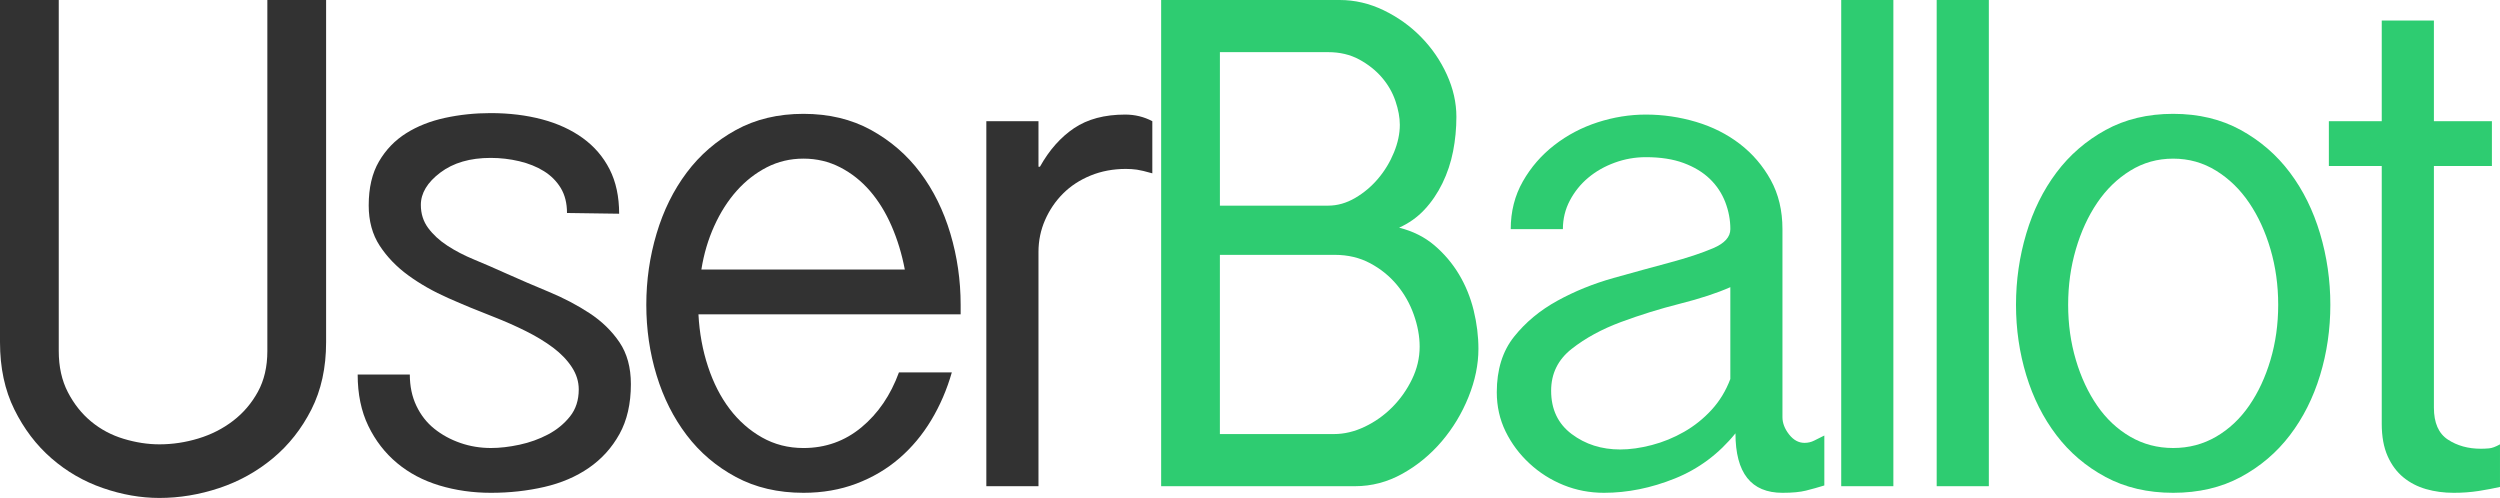
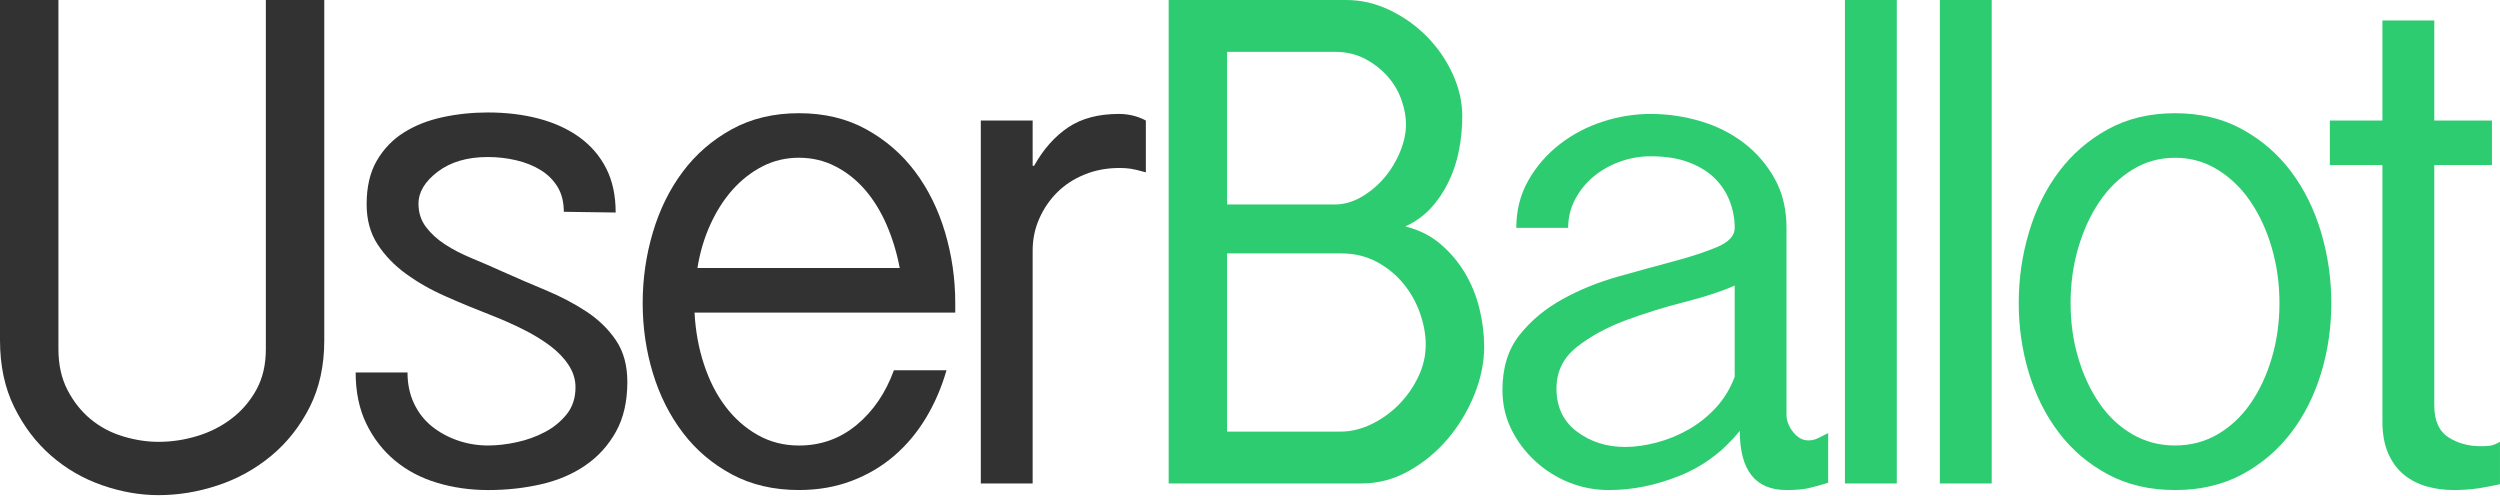
- <svg xmlns="http://www.w3.org/2000/svg" version="1.1" id="Layer_1" x="0px" y="0px" width="177.006px" height="35.256px" viewBox="0 0 177.006 35.256" enable-background="new 0 0 177.006 35.256" xml:space="preserve">
-   <g>
-     <path fill="#323232" d="M4.16,0v24.856c0,1.11,0.214,2.08,0.645,2.912c0.431,0.832,0.981,1.526,1.653,2.08   c0.671,0.555,1.437,0.962,2.298,1.222c0.86,0.26,1.704,0.39,2.53,0.39c0.93,0,1.85-0.138,2.763-0.416   c0.912-0.277,1.729-0.693,2.453-1.248c0.723-0.554,1.308-1.239,1.756-2.054c0.447-0.814,0.671-1.776,0.671-2.886V0h4.16v24.232   c0,1.803-0.347,3.389-1.04,4.758c-0.694,1.37-1.604,2.522-2.73,3.458c-1.127,0.936-2.392,1.638-3.796,2.106   c-1.404,0.468-2.817,0.702-4.238,0.702c-1.318,0-2.652-0.234-4.004-0.702c-1.352-0.468-2.566-1.17-3.64-2.106   c-1.075-0.936-1.95-2.088-2.626-3.458C0.338,27.621,0,26.035,0,24.232V0H4.16z" />
-     <path fill="#323232" d="M29.016,26.52c0,0.824,0.155,1.562,0.466,2.214c0.31,0.652,0.733,1.193,1.268,1.622   c0.535,0.429,1.147,0.764,1.838,1.004c0.69,0.241,1.416,0.36,2.175,0.36c0.621,0,1.294-0.077,2.019-0.233   c0.725-0.156,1.398-0.398,2.02-0.727c0.621-0.328,1.139-0.752,1.553-1.271c0.415-0.519,0.622-1.159,0.622-1.92   c0-0.553-0.165-1.081-0.494-1.582c-0.33-0.501-0.771-0.959-1.326-1.375c-0.555-0.416-1.196-0.805-1.924-1.168   c-0.728-0.363-1.491-0.7-2.288-1.012c-1.075-0.415-2.141-0.855-3.198-1.323c-1.058-0.466-2.002-1.002-2.834-1.609   c-0.832-0.605-1.508-1.306-2.028-2.101s-0.78-1.747-0.78-2.854c0-1.245,0.242-2.283,0.728-3.113   c0.485-0.831,1.126-1.496,1.924-1.998c0.797-0.501,1.716-0.864,2.756-1.089c1.04-0.225,2.114-0.337,3.224-0.337   c1.317,0,2.53,0.148,3.64,0.442c1.109,0.295,2.071,0.737,2.886,1.326c0.814,0.59,1.447,1.326,1.898,2.21   c0.45,0.884,0.676,1.933,0.676,3.146l-3.692-0.052c0-0.693-0.148-1.282-0.442-1.768c-0.295-0.485-0.694-0.884-1.196-1.196   c-0.503-0.312-1.084-0.546-1.742-0.702c-0.659-0.156-1.335-0.234-2.028-0.234c-1.456,0-2.644,0.347-3.562,1.04   c-0.919,0.694-1.378,1.456-1.378,2.288c0,0.624,0.174,1.17,0.521,1.638c0.348,0.468,0.799,0.884,1.357,1.248   c0.557,0.364,1.191,0.694,1.904,0.988c0.713,0.295,1.453,0.616,2.218,0.962c1.008,0.451,2.034,0.893,3.079,1.326   c1.043,0.434,2,0.936,2.87,1.508c0.869,0.572,1.574,1.257,2.113,2.054c0.54,0.798,0.809,1.786,0.809,2.964   c0,1.387-0.27,2.566-0.808,3.536c-0.539,0.971-1.26,1.768-2.164,2.392c-0.903,0.624-1.955,1.075-3.154,1.352   c-1.199,0.277-2.459,0.416-3.781,0.416c-1.286,0-2.502-0.174-3.649-0.52c-1.147-0.346-2.147-0.875-2.999-1.586   c-0.852-0.71-1.53-1.586-2.034-2.626c-0.503-1.04-0.755-2.253-0.755-3.64H29.016z" />
-     <path fill="#323232" d="M67.392,26.364c-0.347,1.214-0.832,2.34-1.456,3.38s-1.378,1.942-2.262,2.704   c-0.884,0.763-1.898,1.361-3.042,1.794s-2.392,0.65-3.744,0.65c-1.803,0-3.398-0.373-4.784-1.118   c-1.387-0.745-2.548-1.733-3.484-2.964s-1.647-2.643-2.132-4.238c-0.486-1.594-0.728-3.258-0.728-4.992   c0-1.733,0.242-3.414,0.728-5.044c0.485-1.629,1.196-3.068,2.132-4.316s2.097-2.253,3.484-3.016   c1.386-0.762,2.981-1.144,4.784-1.144c1.802,0,3.397,0.382,4.784,1.144c1.386,0.763,2.548,1.768,3.484,3.016   s1.646,2.687,2.132,4.316c0.485,1.63,0.728,3.311,0.728,5.044v0.676H49.452c0.069,1.311,0.294,2.543,0.676,3.698   c0.381,1.155,0.892,2.155,1.534,3c0.641,0.845,1.404,1.517,2.288,2.017c0.884,0.5,1.863,0.75,2.938,0.75   c1.56,0,2.929-0.489,4.108-1.467c1.178-0.978,2.062-2.275,2.652-3.889H67.392z M64.063,19.084c-0.208-1.095-0.52-2.121-0.936-3.079   c-0.416-0.958-0.928-1.788-1.534-2.49c-0.607-0.701-1.309-1.257-2.106-1.668c-0.798-0.41-1.664-0.616-2.6-0.616   s-1.803,0.206-2.6,0.616c-0.798,0.411-1.508,0.967-2.132,1.668c-0.624,0.702-1.153,1.532-1.586,2.49   c-0.434,0.958-0.737,1.984-0.91,3.079H64.063z" />
-     <path fill="#323232" d="M69.835,8.58h3.692v3.224h0.104c0.658-1.178,1.464-2.088,2.418-2.73c0.953-0.641,2.158-0.962,3.614-0.962   c0.693,0,1.334,0.156,1.924,0.468v3.692c-0.485-0.138-0.85-0.225-1.092-0.26c-0.243-0.034-0.503-0.052-0.779-0.052   c-0.902,0-1.734,0.156-2.497,0.468c-0.763,0.312-1.413,0.737-1.95,1.274c-0.538,0.538-0.962,1.162-1.274,1.872   c-0.312,0.711-0.468,1.465-0.468,2.262v16.588h-3.692V8.58z" />
-     <path fill="#2ECC71" d="M82.212,0h12.636c1.074,0,2.114,0.243,3.12,0.728c1.005,0.486,1.889,1.118,2.652,1.898   c0.762,0.78,1.369,1.664,1.819,2.652s0.677,1.985,0.677,2.99c0,0.832-0.078,1.646-0.234,2.444   c-0.156,0.798-0.408,1.552-0.754,2.262c-0.347,0.711-0.772,1.335-1.274,1.872c-0.503,0.538-1.101,0.962-1.794,1.274   c0.971,0.243,1.803,0.659,2.496,1.248c0.693,0.59,1.274,1.274,1.742,2.054c0.468,0.78,0.814,1.63,1.04,2.548   c0.225,0.919,0.338,1.829,0.338,2.73c0,1.11-0.234,2.245-0.702,3.406c-0.468,1.162-1.101,2.21-1.897,3.146   c-0.798,0.936-1.726,1.699-2.782,2.288c-1.058,0.59-2.176,0.884-3.354,0.884H82.212V0z M86.372,14.56h7.664   c0.656,0,1.295-0.182,1.917-0.546c0.62-0.364,1.164-0.823,1.63-1.378c0.467-0.554,0.838-1.17,1.114-1.846   c0.276-0.676,0.414-1.326,0.414-1.95c0-0.52-0.104-1.083-0.311-1.69c-0.207-0.606-0.526-1.161-0.958-1.664   c-0.432-0.502-0.967-0.927-1.605-1.274c-0.639-0.346-1.372-0.52-2.201-0.52h-7.664V14.56z M86.372,30.732h8.082   c0.726,0,1.451-0.173,2.177-0.52c0.725-0.346,1.372-0.806,1.942-1.378c0.569-0.572,1.036-1.23,1.398-1.976   c0.362-0.745,0.544-1.516,0.544-2.314c0-0.728-0.138-1.482-0.414-2.262c-0.276-0.78-0.674-1.482-1.192-2.106   s-1.147-1.135-1.891-1.534c-0.742-0.398-1.58-0.598-2.513-0.598h-8.134V30.732z" />
-     <path fill="#2ECC71" d="M106.963,16.224c0-1.248,0.286-2.374,0.858-3.38c0.572-1.005,1.317-1.863,2.236-2.574   c0.918-0.71,1.94-1.248,3.067-1.612c1.126-0.364,2.263-0.546,3.406-0.546c1.213,0,2.4,0.174,3.562,0.52   c1.16,0.347,2.191,0.867,3.094,1.56c0.9,0.694,1.629,1.543,2.184,2.548c0.555,1.006,0.832,2.167,0.832,3.484v13.312   c0,0.416,0.156,0.824,0.468,1.222c0.312,0.399,0.677,0.598,1.093,0.598c0.242,0,0.468-0.052,0.676-0.156s0.45-0.225,0.728-0.364   v3.536c-0.45,0.138-0.884,0.26-1.3,0.364s-0.971,0.156-1.664,0.156c-2.219,0-3.328-1.404-3.328-4.212   c-1.179,1.456-2.608,2.522-4.29,3.198c-1.682,0.676-3.354,1.014-5.018,1.014c-1.006,0-1.959-0.182-2.86-0.546   c-0.901-0.364-1.708-0.875-2.418-1.534c-0.711-0.658-1.273-1.412-1.689-2.262c-0.416-0.849-0.624-1.776-0.624-2.782   c0-1.594,0.407-2.903,1.222-3.926c0.814-1.022,1.837-1.872,3.068-2.548c1.229-0.676,2.556-1.213,3.978-1.612   c1.421-0.398,2.747-0.762,3.979-1.092c1.229-0.329,2.253-0.667,3.067-1.014c0.814-0.346,1.223-0.797,1.223-1.352   c0-0.658-0.122-1.3-0.364-1.924c-0.243-0.624-0.607-1.17-1.092-1.638c-0.486-0.468-1.102-0.84-1.847-1.118   c-0.745-0.277-1.638-0.416-2.678-0.416c-0.763,0-1.5,0.13-2.21,0.39c-0.711,0.26-1.335,0.616-1.872,1.066   c-0.538,0.451-0.971,0.988-1.3,1.612c-0.33,0.624-0.494,1.3-0.494,2.028H106.963z M122.512,20.332   c-0.937,0.416-2.124,0.806-3.562,1.17c-1.438,0.364-2.834,0.798-4.186,1.3c-1.353,0.503-2.515,1.136-3.484,1.898   c-0.971,0.763-1.456,1.751-1.456,2.964c0,1.318,0.485,2.34,1.456,3.068c0.97,0.728,2.114,1.092,3.432,1.092   c0.693,0,1.438-0.104,2.236-0.312c0.797-0.208,1.56-0.52,2.288-0.936c0.728-0.416,1.378-0.936,1.95-1.56   c0.571-0.624,1.014-1.352,1.326-2.184V20.332z" />
-     <path fill="#2ECC71" d="M134.055,0v34.424h-3.692V0H134.055z" />
-     <path fill="#2ECC71" d="M140.814,0v34.424h-3.692V0H140.814z" />
-     <path fill="#2ECC71" d="M153.866,34.892c-1.803,0-3.397-0.373-4.784-1.118s-2.548-1.733-3.483-2.964   c-0.937-1.23-1.647-2.643-2.133-4.238c-0.485-1.594-0.728-3.258-0.728-4.992c0-1.733,0.242-3.414,0.728-5.044   c0.485-1.629,1.196-3.068,2.133-4.316c0.936-1.248,2.097-2.253,3.483-3.016c1.387-0.762,2.981-1.144,4.784-1.144   c1.802,0,3.397,0.382,4.784,1.144c1.386,0.763,2.548,1.768,3.483,3.016c0.937,1.248,1.646,2.687,2.133,4.316   c0.484,1.63,0.728,3.311,0.728,5.044c0,1.734-0.243,3.398-0.728,4.992c-0.486,1.595-1.196,3.008-2.133,4.238   c-0.936,1.23-2.098,2.219-3.483,2.964C157.264,34.519,155.668,34.892,153.866,34.892z M153.866,31.72   c1.109,0,2.123-0.267,3.042-0.802c0.918-0.535,1.698-1.268,2.34-2.199s1.145-2.009,1.508-3.234   c0.364-1.224,0.546-2.527,0.546-3.906c0-1.38-0.182-2.69-0.546-3.932c-0.363-1.242-0.866-2.336-1.508-3.285   c-0.642-0.949-1.422-1.708-2.34-2.276c-0.919-0.569-1.933-0.854-3.042-0.854c-1.11,0-2.124,0.285-3.042,0.854   c-0.919,0.568-1.699,1.328-2.34,2.276c-0.642,0.949-1.145,2.043-1.508,3.285c-0.364,1.241-0.546,2.552-0.546,3.932   c0,1.379,0.182,2.682,0.546,3.906c0.363,1.225,0.866,2.303,1.508,3.234c0.641,0.931,1.421,1.664,2.34,2.199   C151.742,31.453,152.756,31.72,153.866,31.72z" />
-     <path fill="#2ECC71" d="M172.326,1.456V8.58h4.107v3.172h-4.107V28.86c0,1.075,0.329,1.829,0.987,2.262   c0.658,0.434,1.438,0.65,2.341,0.65c0.173,0,0.363-0.008,0.571-0.026c0.208-0.017,0.469-0.112,0.78-0.286v3.016   c-0.451,0.104-0.954,0.199-1.508,0.286c-0.555,0.086-1.145,0.13-1.769,0.13c-0.693,0-1.344-0.087-1.949-0.26   c-0.607-0.174-1.145-0.45-1.612-0.832c-0.468-0.381-0.841-0.884-1.118-1.508s-0.416-1.386-0.416-2.288V11.752h-3.744V8.58h3.744   V1.456H172.326z" />
-   </g>
+ <svg xmlns="http://www.w3.org/2000/svg" version="1.1" id="Layer_1" x="0px" y="0px" width="178.005px" height="35.256px" viewBox="-1 0 178.005 35.256" enable-background="new -1 0 178.005 35.256" xml:space="preserve">
+   <path fill="#323232" d="M3.16,0v24.856c0,1.109,0.214,2.08,0.645,2.912c0.431,0.832,0.981,1.525,1.653,2.08  c0.671,0.555,1.437,0.961,2.298,1.221c0.86,0.261,1.704,0.391,2.53,0.391c0.93,0,1.85-0.138,2.763-0.416  c0.912-0.277,1.729-0.693,2.453-1.248c0.723-0.554,1.308-1.238,1.756-2.054c0.447-0.814,0.671-1.776,0.671-2.886V0h4.16v24.231  c0,1.804-0.347,3.39-1.04,4.759c-0.694,1.37-1.604,2.522-2.73,3.458c-1.127,0.936-2.392,1.638-3.796,2.105  c-1.404,0.469-2.817,0.702-4.238,0.702c-1.318,0-2.652-0.233-4.004-0.702c-1.352-0.468-2.566-1.17-3.64-2.105  c-1.075-0.936-1.95-2.088-2.626-3.458C-0.662,27.621-1,26.035-1,24.231V0H3.16z" />
+   <path fill="#323232" d="M28.016,26.521c0,0.823,0.155,1.562,0.466,2.213c0.31,0.652,0.733,1.193,1.268,1.623  c0.535,0.429,1.147,0.764,1.838,1.004c0.69,0.24,1.416,0.359,2.175,0.359c0.621,0,1.294-0.076,2.019-0.232  c0.725-0.156,1.398-0.398,2.02-0.728c0.621-0.327,1.139-0.752,1.553-1.271c0.415-0.52,0.622-1.159,0.622-1.92  c0-0.553-0.165-1.082-0.494-1.582c-0.33-0.502-0.771-0.959-1.326-1.375c-0.555-0.416-1.196-0.805-1.924-1.168  s-1.491-0.7-2.288-1.012c-1.075-0.416-2.141-0.855-3.198-1.324c-1.058-0.465-2.002-1.002-2.834-1.608  c-0.832-0.604-1.508-1.306-2.028-2.101c-0.52-0.795-0.78-1.747-0.78-2.854c0-1.245,0.242-2.283,0.728-3.113  c0.485-0.831,1.126-1.496,1.924-1.998c0.797-0.501,1.716-0.864,2.756-1.089c1.04-0.225,2.114-0.337,3.224-0.337  c1.317,0,2.53,0.148,3.64,0.442c1.109,0.295,2.071,0.737,2.886,1.326c0.814,0.59,1.447,1.326,1.898,2.21  c0.45,0.884,0.676,1.933,0.676,3.146l-3.692-0.052c0-0.693-0.148-1.282-0.442-1.768c-0.295-0.485-0.694-0.884-1.196-1.196  c-0.503-0.312-1.084-0.546-1.742-0.702c-0.659-0.156-1.335-0.234-2.028-0.234c-1.456,0-2.644,0.347-3.562,1.04  c-0.919,0.694-1.378,1.456-1.378,2.288c0,0.624,0.174,1.17,0.521,1.638c0.348,0.468,0.799,0.884,1.357,1.248  c0.557,0.364,1.191,0.694,1.904,0.988c0.713,0.295,1.453,0.616,2.218,0.962c1.008,0.451,2.034,0.894,3.079,1.326  c1.043,0.435,2,0.937,2.87,1.508c0.869,0.572,1.574,1.257,2.113,2.054c0.54,0.799,0.809,1.787,0.809,2.965  c0,1.387-0.27,2.566-0.808,3.535c-0.539,0.972-1.26,1.769-2.164,2.393c-0.903,0.624-1.955,1.075-3.154,1.352  c-1.199,0.277-2.459,0.416-3.781,0.416c-1.286,0-2.502-0.174-3.649-0.52s-2.147-0.875-2.999-1.586  c-0.852-0.71-1.53-1.586-2.034-2.626c-0.503-1.04-0.755-2.253-0.755-3.64H28.016z" />
+   <path fill="#323232" d="M66.392,26.364c-0.347,1.214-0.832,2.34-1.456,3.38s-1.378,1.942-2.262,2.704  c-0.884,0.763-1.898,1.361-3.042,1.794s-2.392,0.649-3.744,0.649c-1.803,0-3.398-0.373-4.784-1.117  c-1.387-0.746-2.548-1.733-3.484-2.965c-0.936-1.23-1.647-2.643-2.132-4.237c-0.486-1.595-0.728-3.259-0.728-4.992  s0.242-3.414,0.728-5.044c0.485-1.629,1.196-3.068,2.132-4.316c0.936-1.248,2.097-2.253,3.484-3.016  c1.386-0.762,2.981-1.144,4.784-1.144c1.802,0,3.397,0.382,4.784,1.144c1.386,0.763,2.548,1.768,3.484,3.016  c0.936,1.248,1.646,2.688,2.132,4.316c0.485,1.63,0.728,3.311,0.728,5.044v0.676H48.452c0.069,1.312,0.294,2.543,0.676,3.698  c0.381,1.154,0.892,2.154,1.534,3c0.641,0.845,1.404,1.518,2.288,2.018c0.884,0.5,1.863,0.75,2.938,0.75  c1.56,0,2.929-0.49,4.108-1.468c1.178-0.978,2.062-2.274,2.652-3.889L66.392,26.364L66.392,26.364z M63.063,19.084  c-0.208-1.095-0.52-2.121-0.936-3.079s-0.928-1.788-1.534-2.49c-0.607-0.701-1.309-1.257-2.106-1.668  c-0.798-0.41-1.664-0.616-2.6-0.616s-1.803,0.206-2.6,0.616c-0.798,0.411-1.508,0.967-2.132,1.668  c-0.624,0.702-1.153,1.532-1.586,2.49c-0.434,0.958-0.737,1.984-0.91,3.079H63.063z" />
+   <path fill="#323232" d="M68.835,8.58h3.692v3.224h0.104c0.658-1.178,1.464-2.088,2.418-2.73c0.953-0.641,2.158-0.962,3.614-0.962  c0.693,0,1.334,0.156,1.924,0.468v3.692c-0.485-0.138-0.85-0.225-1.092-0.26c-0.243-0.034-0.503-0.052-0.779-0.052  c-0.902,0-1.734,0.156-2.497,0.468c-0.763,0.312-1.413,0.737-1.95,1.274c-0.538,0.538-0.962,1.162-1.274,1.872  c-0.312,0.711-0.468,1.465-0.468,2.262v16.588h-3.692V8.58z" />
+   <path fill="#2ECC71" d="M82.212,0h12.637c1.073,0,2.113,0.243,3.119,0.728c1.006,0.486,1.889,1.118,2.652,1.898  c0.762,0.78,1.369,1.664,1.818,2.652c0.451,0.988,0.678,1.985,0.678,2.99c0,0.832-0.078,1.646-0.234,2.444s-0.408,1.552-0.754,2.262  c-0.347,0.711-0.771,1.335-1.273,1.872c-0.504,0.538-1.102,0.962-1.795,1.274c0.972,0.243,1.803,0.659,2.496,1.248  c0.693,0.59,1.274,1.273,1.742,2.054c0.469,0.78,0.814,1.63,1.04,2.548c0.226,0.92,0.338,1.829,0.338,2.73  c0,1.109-0.233,2.244-0.702,3.406c-0.468,1.162-1.101,2.209-1.896,3.146c-0.799,0.937-1.727,1.699-2.782,2.288  c-1.058,0.59-2.176,0.884-3.354,0.884H82.212V0z M86.372,14.56h7.664c0.656,0,1.295-0.182,1.917-0.546  c0.62-0.364,1.164-0.823,1.63-1.378c0.467-0.554,0.838-1.17,1.113-1.846c0.277-0.676,0.414-1.326,0.414-1.95  c0-0.52-0.104-1.083-0.311-1.69c-0.207-0.606-0.525-1.161-0.958-1.664c-0.432-0.502-0.967-0.927-1.604-1.274  c-0.639-0.346-1.372-0.52-2.201-0.52h-7.664V14.56z M86.372,30.731h8.082c0.727,0,1.451-0.172,2.177-0.52  c0.726-0.346,1.372-0.806,1.942-1.378c0.568-0.571,1.035-1.229,1.398-1.976c0.361-0.746,0.543-1.517,0.543-2.314  c0-0.729-0.138-1.482-0.414-2.262c-0.275-0.78-0.674-1.482-1.191-2.106s-1.146-1.135-1.891-1.534  c-0.742-0.397-1.58-0.598-2.514-0.598h-8.134L86.372,30.731L86.372,30.731z" />
+   <path fill="#2ECC71" d="M106.963,16.224c0-1.248,0.286-2.374,0.858-3.38c0.572-1.005,1.316-1.863,2.236-2.574  c0.918-0.71,1.939-1.248,3.066-1.612c1.126-0.364,2.264-0.546,3.406-0.546c1.213,0,2.4,0.174,3.562,0.52  c1.16,0.347,2.191,0.867,3.095,1.56c0.899,0.694,1.629,1.543,2.184,2.548c0.555,1.006,0.832,2.167,0.832,3.484v13.312  c0,0.416,0.156,0.824,0.468,1.222c0.312,0.399,0.677,0.599,1.093,0.599c0.242,0,0.469-0.053,0.676-0.156  c0.209-0.104,0.451-0.225,0.729-0.364v3.536c-0.45,0.138-0.884,0.26-1.3,0.363c-0.416,0.104-0.972,0.156-1.664,0.156  c-2.22,0-3.328-1.404-3.328-4.211c-1.179,1.455-2.608,2.521-4.29,3.197s-3.354,1.014-5.018,1.014c-1.006,0-1.959-0.182-2.86-0.545  c-0.901-0.365-1.708-0.875-2.418-1.535c-0.711-0.658-1.272-1.412-1.688-2.262c-0.416-0.849-0.625-1.775-0.625-2.781  c0-1.595,0.407-2.903,1.223-3.927c0.814-1.022,1.837-1.872,3.068-2.548c1.229-0.676,2.555-1.213,3.978-1.611  c1.421-0.398,2.747-0.763,3.979-1.093c1.229-0.329,2.252-0.667,3.066-1.014c0.814-0.346,1.223-0.797,1.223-1.352  c0-0.658-0.121-1.3-0.363-1.924c-0.244-0.624-0.607-1.17-1.092-1.638c-0.486-0.468-1.103-0.84-1.848-1.118  c-0.745-0.277-1.639-0.416-2.678-0.416c-0.764,0-1.5,0.13-2.211,0.39c-0.711,0.26-1.334,0.616-1.871,1.066  c-0.538,0.451-0.971,0.988-1.301,1.612c-0.33,0.624-0.494,1.3-0.494,2.028H106.963z M122.513,20.332  c-0.938,0.416-2.125,0.806-3.562,1.17s-2.834,0.798-4.186,1.3c-1.354,0.504-2.516,1.137-3.484,1.898  c-0.971,0.763-1.456,1.751-1.456,2.964c0,1.317,0.485,2.34,1.456,3.067c0.97,0.729,2.113,1.093,3.432,1.093  c0.693,0,1.438-0.104,2.236-0.312c0.797-0.209,1.56-0.521,2.287-0.937c0.729-0.416,1.379-0.937,1.951-1.56  c0.57-0.625,1.014-1.353,1.326-2.185V20.332z" />
+   <path fill="#2ECC71" d="M134.056,0v34.424h-3.693V0H134.056z" />
+   <path fill="#2ECC71" d="M140.813,0v34.424h-3.691V0H140.813z" />
+   <path fill="#2ECC71" d="M153.866,34.892c-1.803,0-3.397-0.373-4.784-1.117c-1.388-0.746-2.548-1.733-3.483-2.965  c-0.937-1.229-1.646-2.643-2.133-4.237c-0.484-1.595-0.729-3.259-0.729-4.992s0.242-3.414,0.729-5.044  c0.485-1.629,1.196-3.068,2.133-4.316c0.937-1.248,2.098-2.253,3.483-3.016c1.387-0.762,2.981-1.144,4.784-1.144  c1.802,0,3.396,0.382,4.783,1.144c1.387,0.763,2.549,1.768,3.483,3.016c0.937,1.248,1.646,2.688,2.134,4.316  c0.483,1.63,0.728,3.311,0.728,5.044s-0.243,3.397-0.728,4.992c-0.486,1.595-1.197,3.008-2.134,4.237  c-0.937,1.23-2.098,2.219-3.483,2.965C157.265,34.519,155.668,34.892,153.866,34.892z M153.866,31.72  c1.109,0,2.123-0.267,3.042-0.802c0.918-0.535,1.698-1.269,2.34-2.199s1.146-2.009,1.508-3.233c0.364-1.225,0.546-2.527,0.546-3.906  c0-1.38-0.182-2.689-0.546-3.932c-0.362-1.242-0.866-2.336-1.508-3.285c-0.642-0.949-1.422-1.708-2.34-2.276  c-0.919-0.569-1.933-0.854-3.042-0.854c-1.11,0-2.124,0.285-3.042,0.854c-0.919,0.568-1.699,1.328-2.341,2.276  c-0.642,0.949-1.145,2.043-1.508,3.285c-0.363,1.241-0.545,2.552-0.545,3.932c0,1.379,0.182,2.682,0.545,3.906  s0.866,2.303,1.508,3.233s1.422,1.664,2.341,2.199C151.742,31.453,152.756,31.72,153.866,31.72z" />
+   <path fill="#2ECC71" d="M172.326,1.456V8.58h4.106v3.172h-4.106V28.86c0,1.074,0.329,1.828,0.987,2.262s1.438,0.65,2.34,0.65  c0.174,0,0.363-0.008,0.572-0.026c0.207-0.017,0.469-0.112,0.779-0.286v3.016c-0.451,0.104-0.954,0.199-1.508,0.287  c-0.555,0.086-1.145,0.129-1.77,0.129c-0.692,0-1.344-0.086-1.949-0.26c-0.606-0.174-1.145-0.449-1.611-0.832  c-0.468-0.381-0.841-0.884-1.118-1.508c-0.276-0.624-0.416-1.386-0.416-2.288V11.752h-3.743V8.58h3.743V1.456H172.326z" />
</svg>
